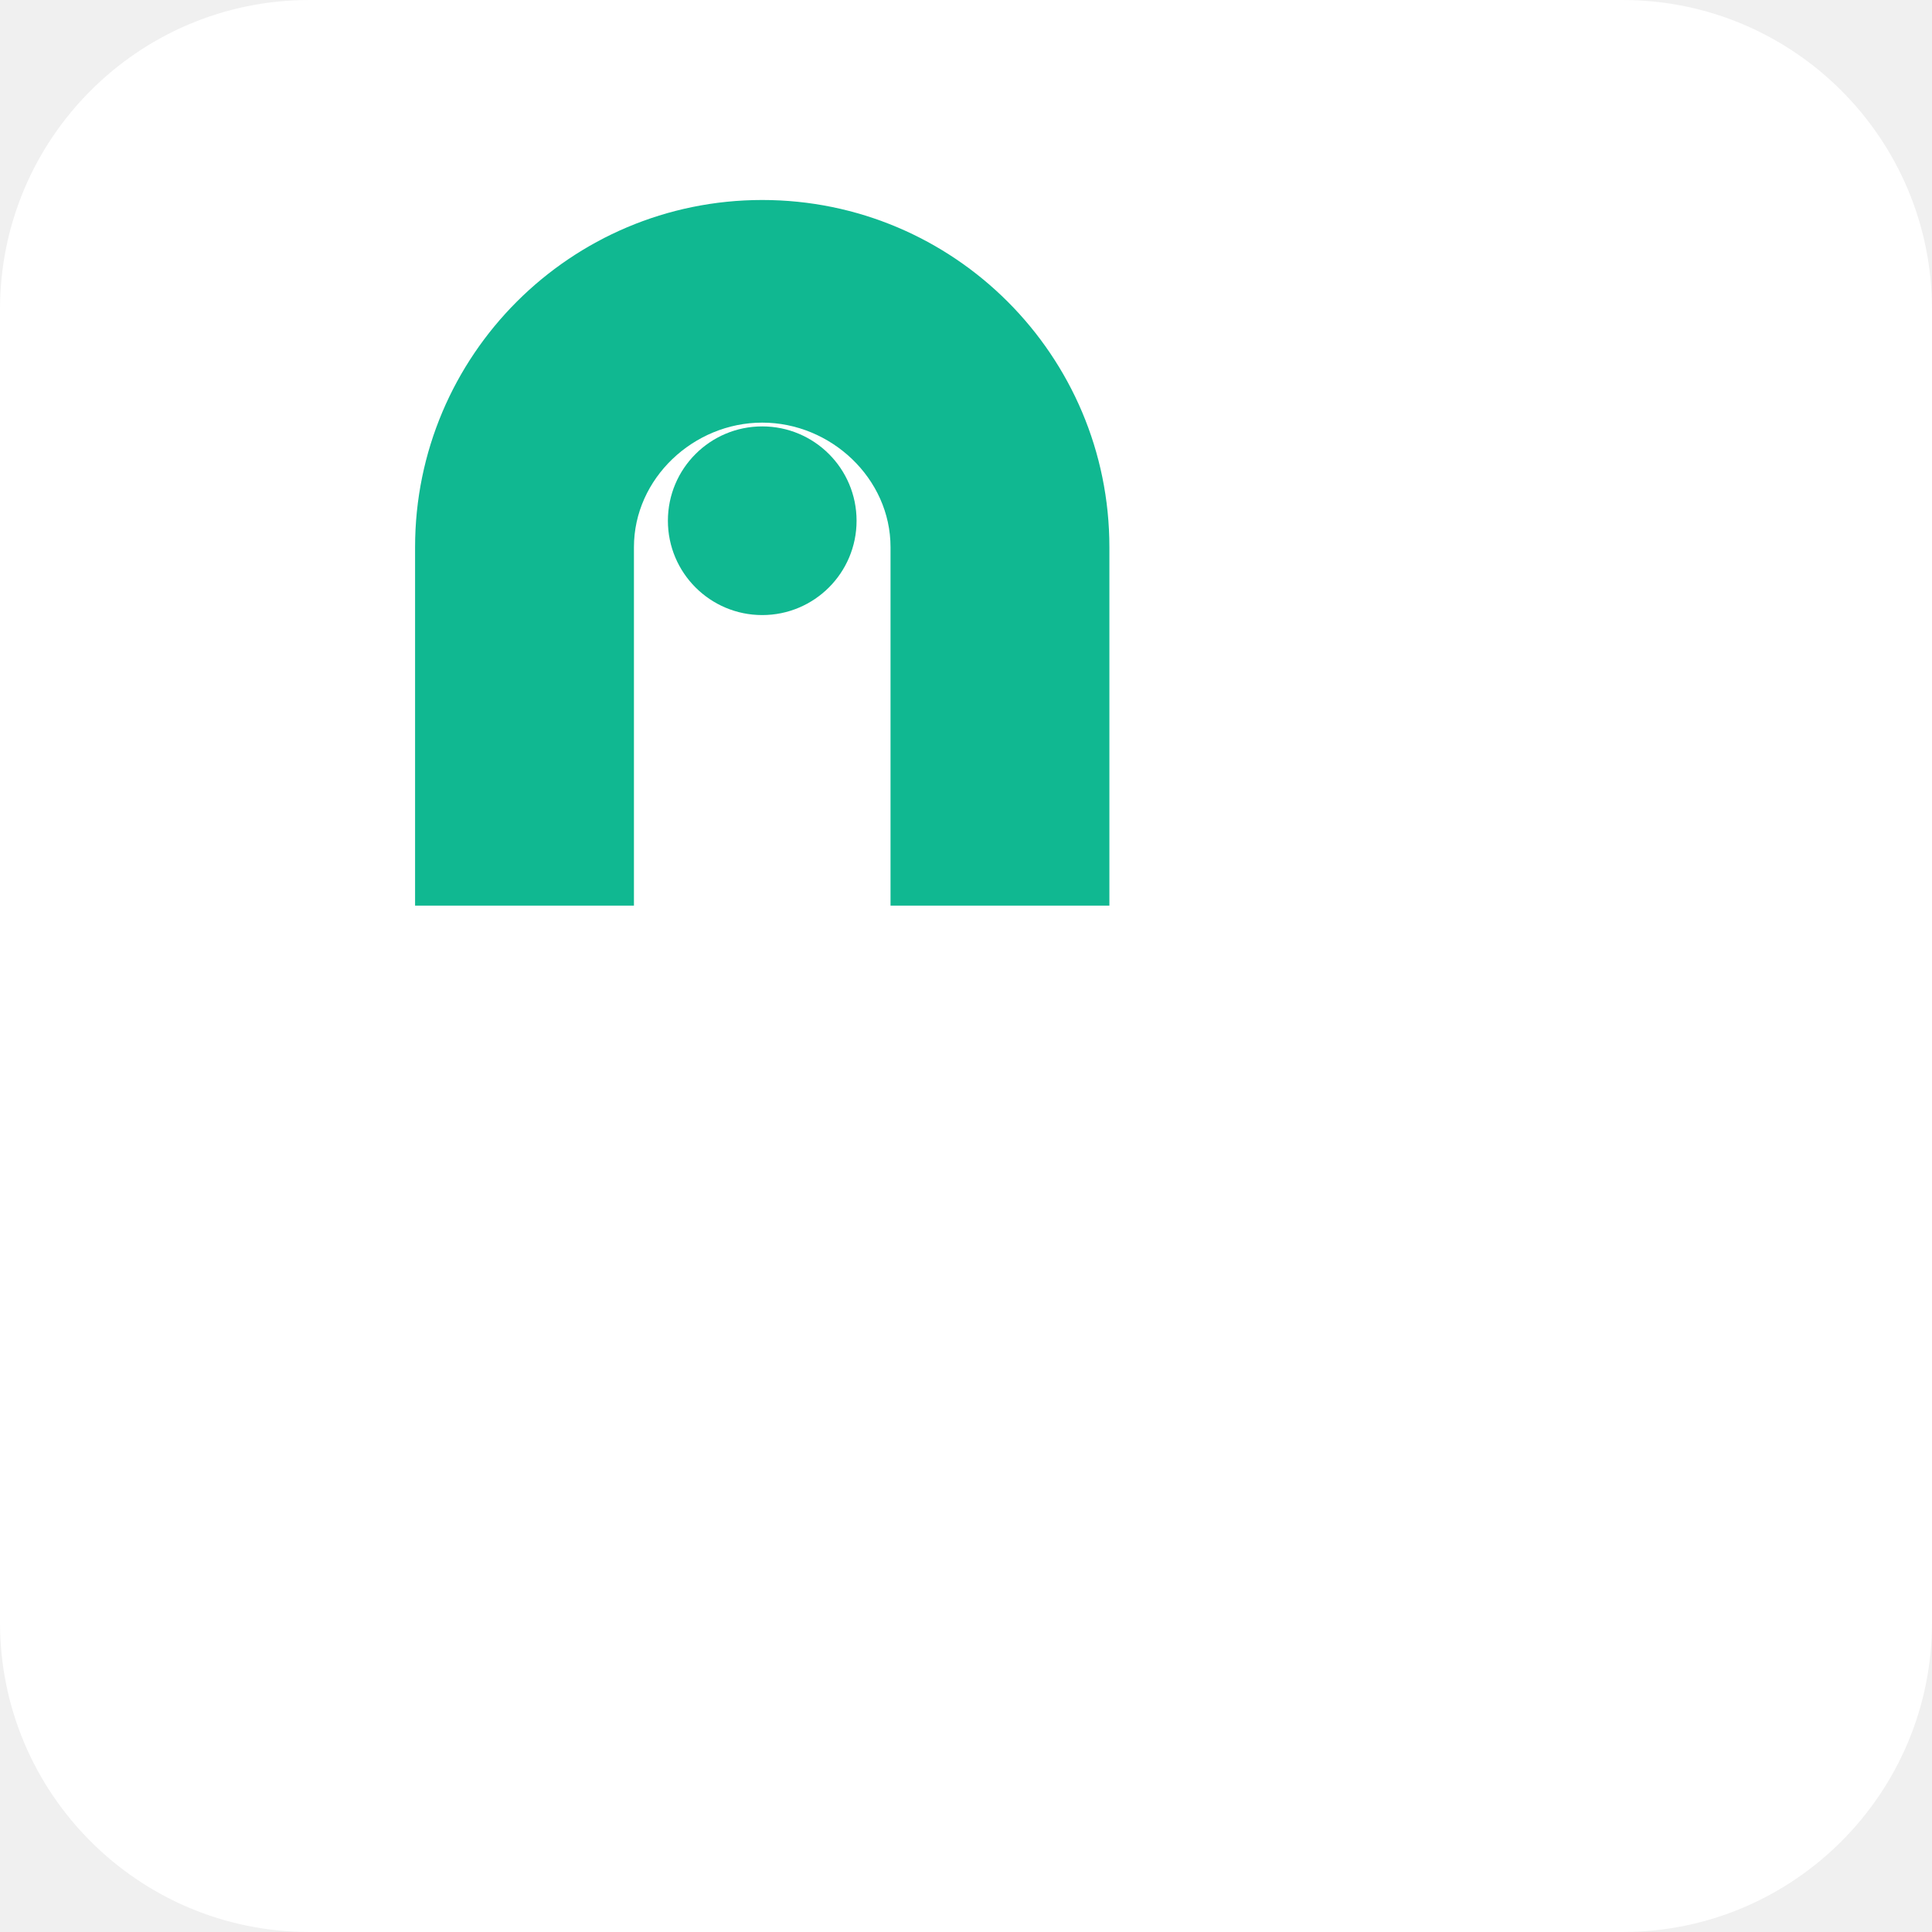
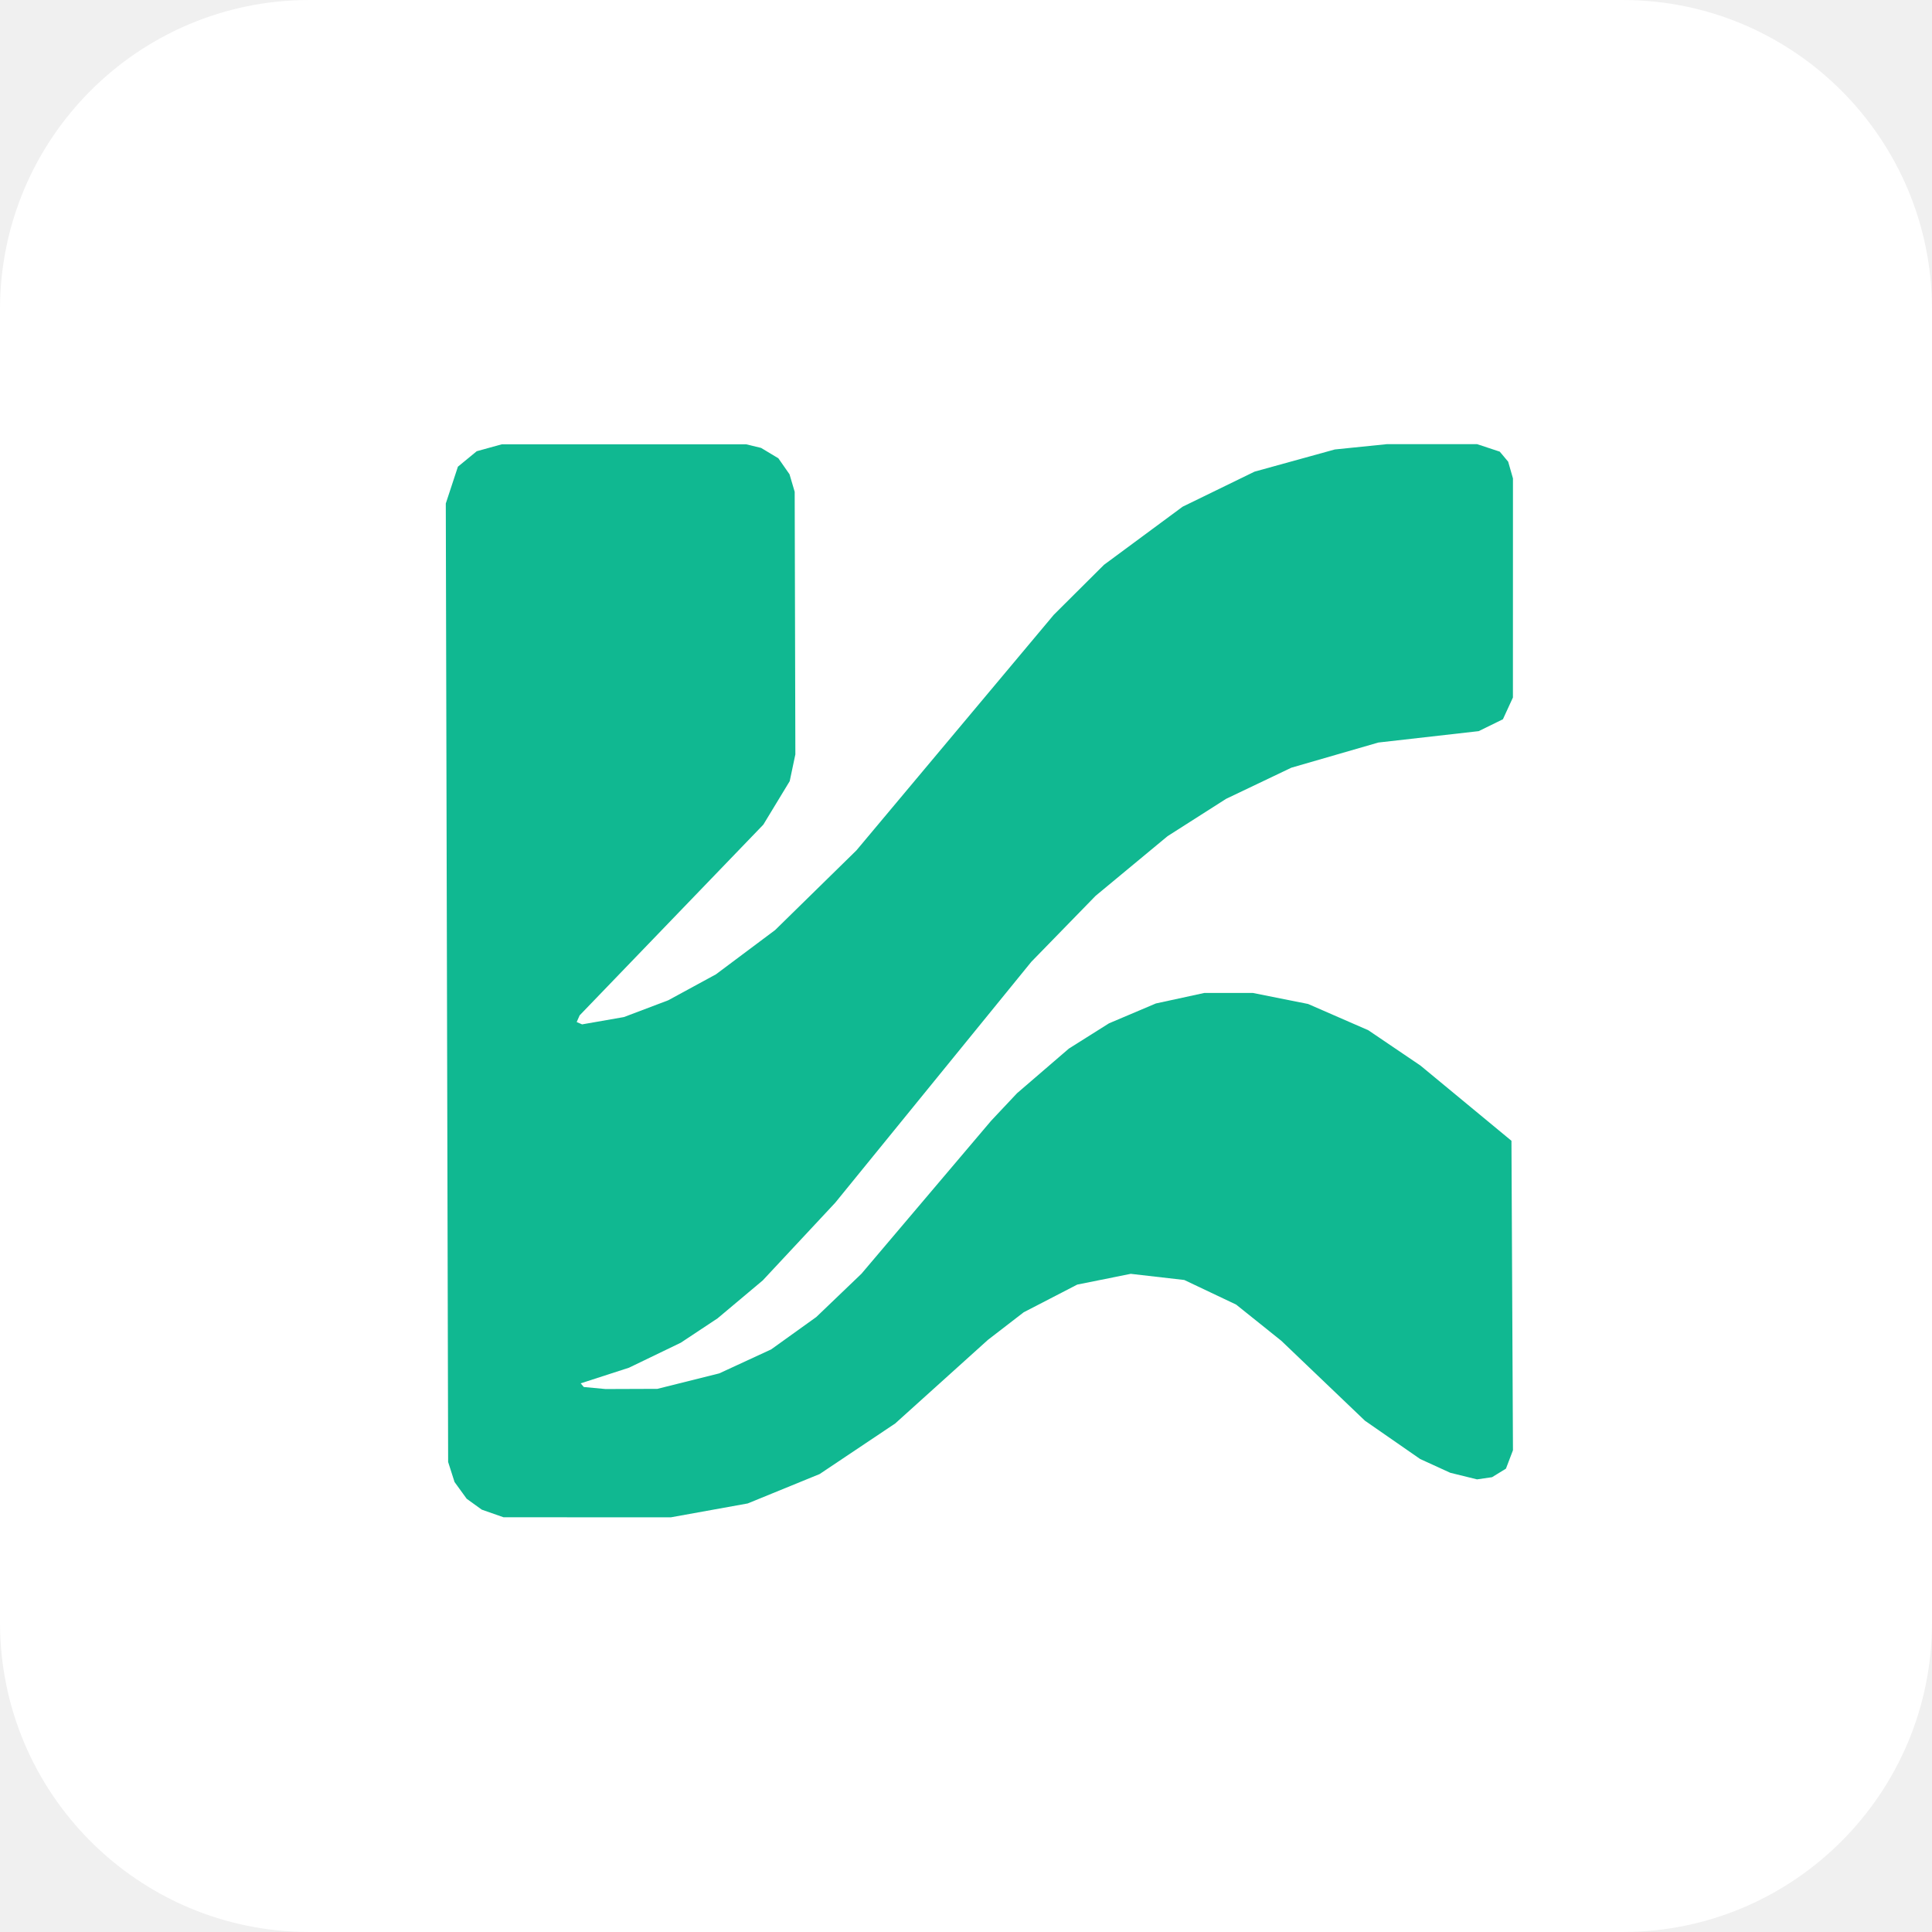
<svg xmlns="http://www.w3.org/2000/svg" viewBox="0 0 512 512" width="512" height="512">
  <rect width="512" height="512" rx="82" fill="#FFFFFF" />
-   <g fill="#10B891" transform="translate(0 30)">
-     <path d="M110 210V115C110 64.2 151.2 23 202 23S294 64.2 294 115v95h-58v-95c0-18.2-15.8-33-34-33s-34 14.8-34 33v95z" />
-     <circle cx="202" cy="108" r="25" />
-   </g>
+   <path fill="#10B891" d="M 177.76,402.11 L 133.43,402.09 L 127.67,400.07 L 123.68,397.19 L 120.46,392.75 L 118.76,387.44 L 118.14,133.43 L 121.35,123.68 L 126.34,119.58 L 132.99,117.74 L 197.71,117.74 L 201.7,118.7 L 206.28,121.46 L 209.23,125.69 L 210.6,130.33 L 210.78,199.92 L 209.28,207.02 L 202.29,218.54 L 153.61,269.08 L 152.83,270.85 L 154.26,271.47 L 165.35,269.53 L 177.08,265.09 L 189.73,258.21 L 205.42,246.47 L 226.96,225.36 L 279.27,162.92 L 292.57,149.68 L 313.41,134.28 L 332.47,124.99 L 353.75,119.11 L 367.49,117.71 L 391.43,117.7 L 397.45,119.69 L 399.68,122.35 L 400.95,126.78 L 400.94,184.85 L 398.29,190.61 L 391.87,193.76 L 365.27,196.78 L 342.22,203.45 L 324.93,211.7 L 309.42,221.59 L 290.35,237.4 L 273.31,254.89 L 221.35,318.73 L 202.14,339.32 L 190.17,349.37 L 180.42,355.83 L 166.68,362.46 L 153.89,366.6 L 154.71,367.57 L 160.47,368.11 L 174.21,368.06 L 190.61,363.96 L 204.36,357.61 L 216.33,349.02 L 228.29,337.56 L 262.67,297.0 L 269.52,289.72 L 283.26,277.89 L 293.9,271.19 L 306.31,265.93 L 319.17,263.14 L 332.02,263.14 L 346.65,266.06 L 362.61,273.02 L 376.43,282.38 L 400.55,302.32 L 400.95,384.33 L 399.09,389.21 L 395.41,391.47 L 391.43,392.05 L 384.33,390.3 L 376.35,386.65 L 361.72,376.5 L 339.56,355.32 L 327.59,345.73 L 313.85,339.21 L 299.66,337.58 L 285.48,340.43 L 271.29,347.77 L 261.81,355.08 L 237.23,377.24 L 217.21,390.64 L 198.15,398.43 L 177.76,402.11 Z" />
</svg>
